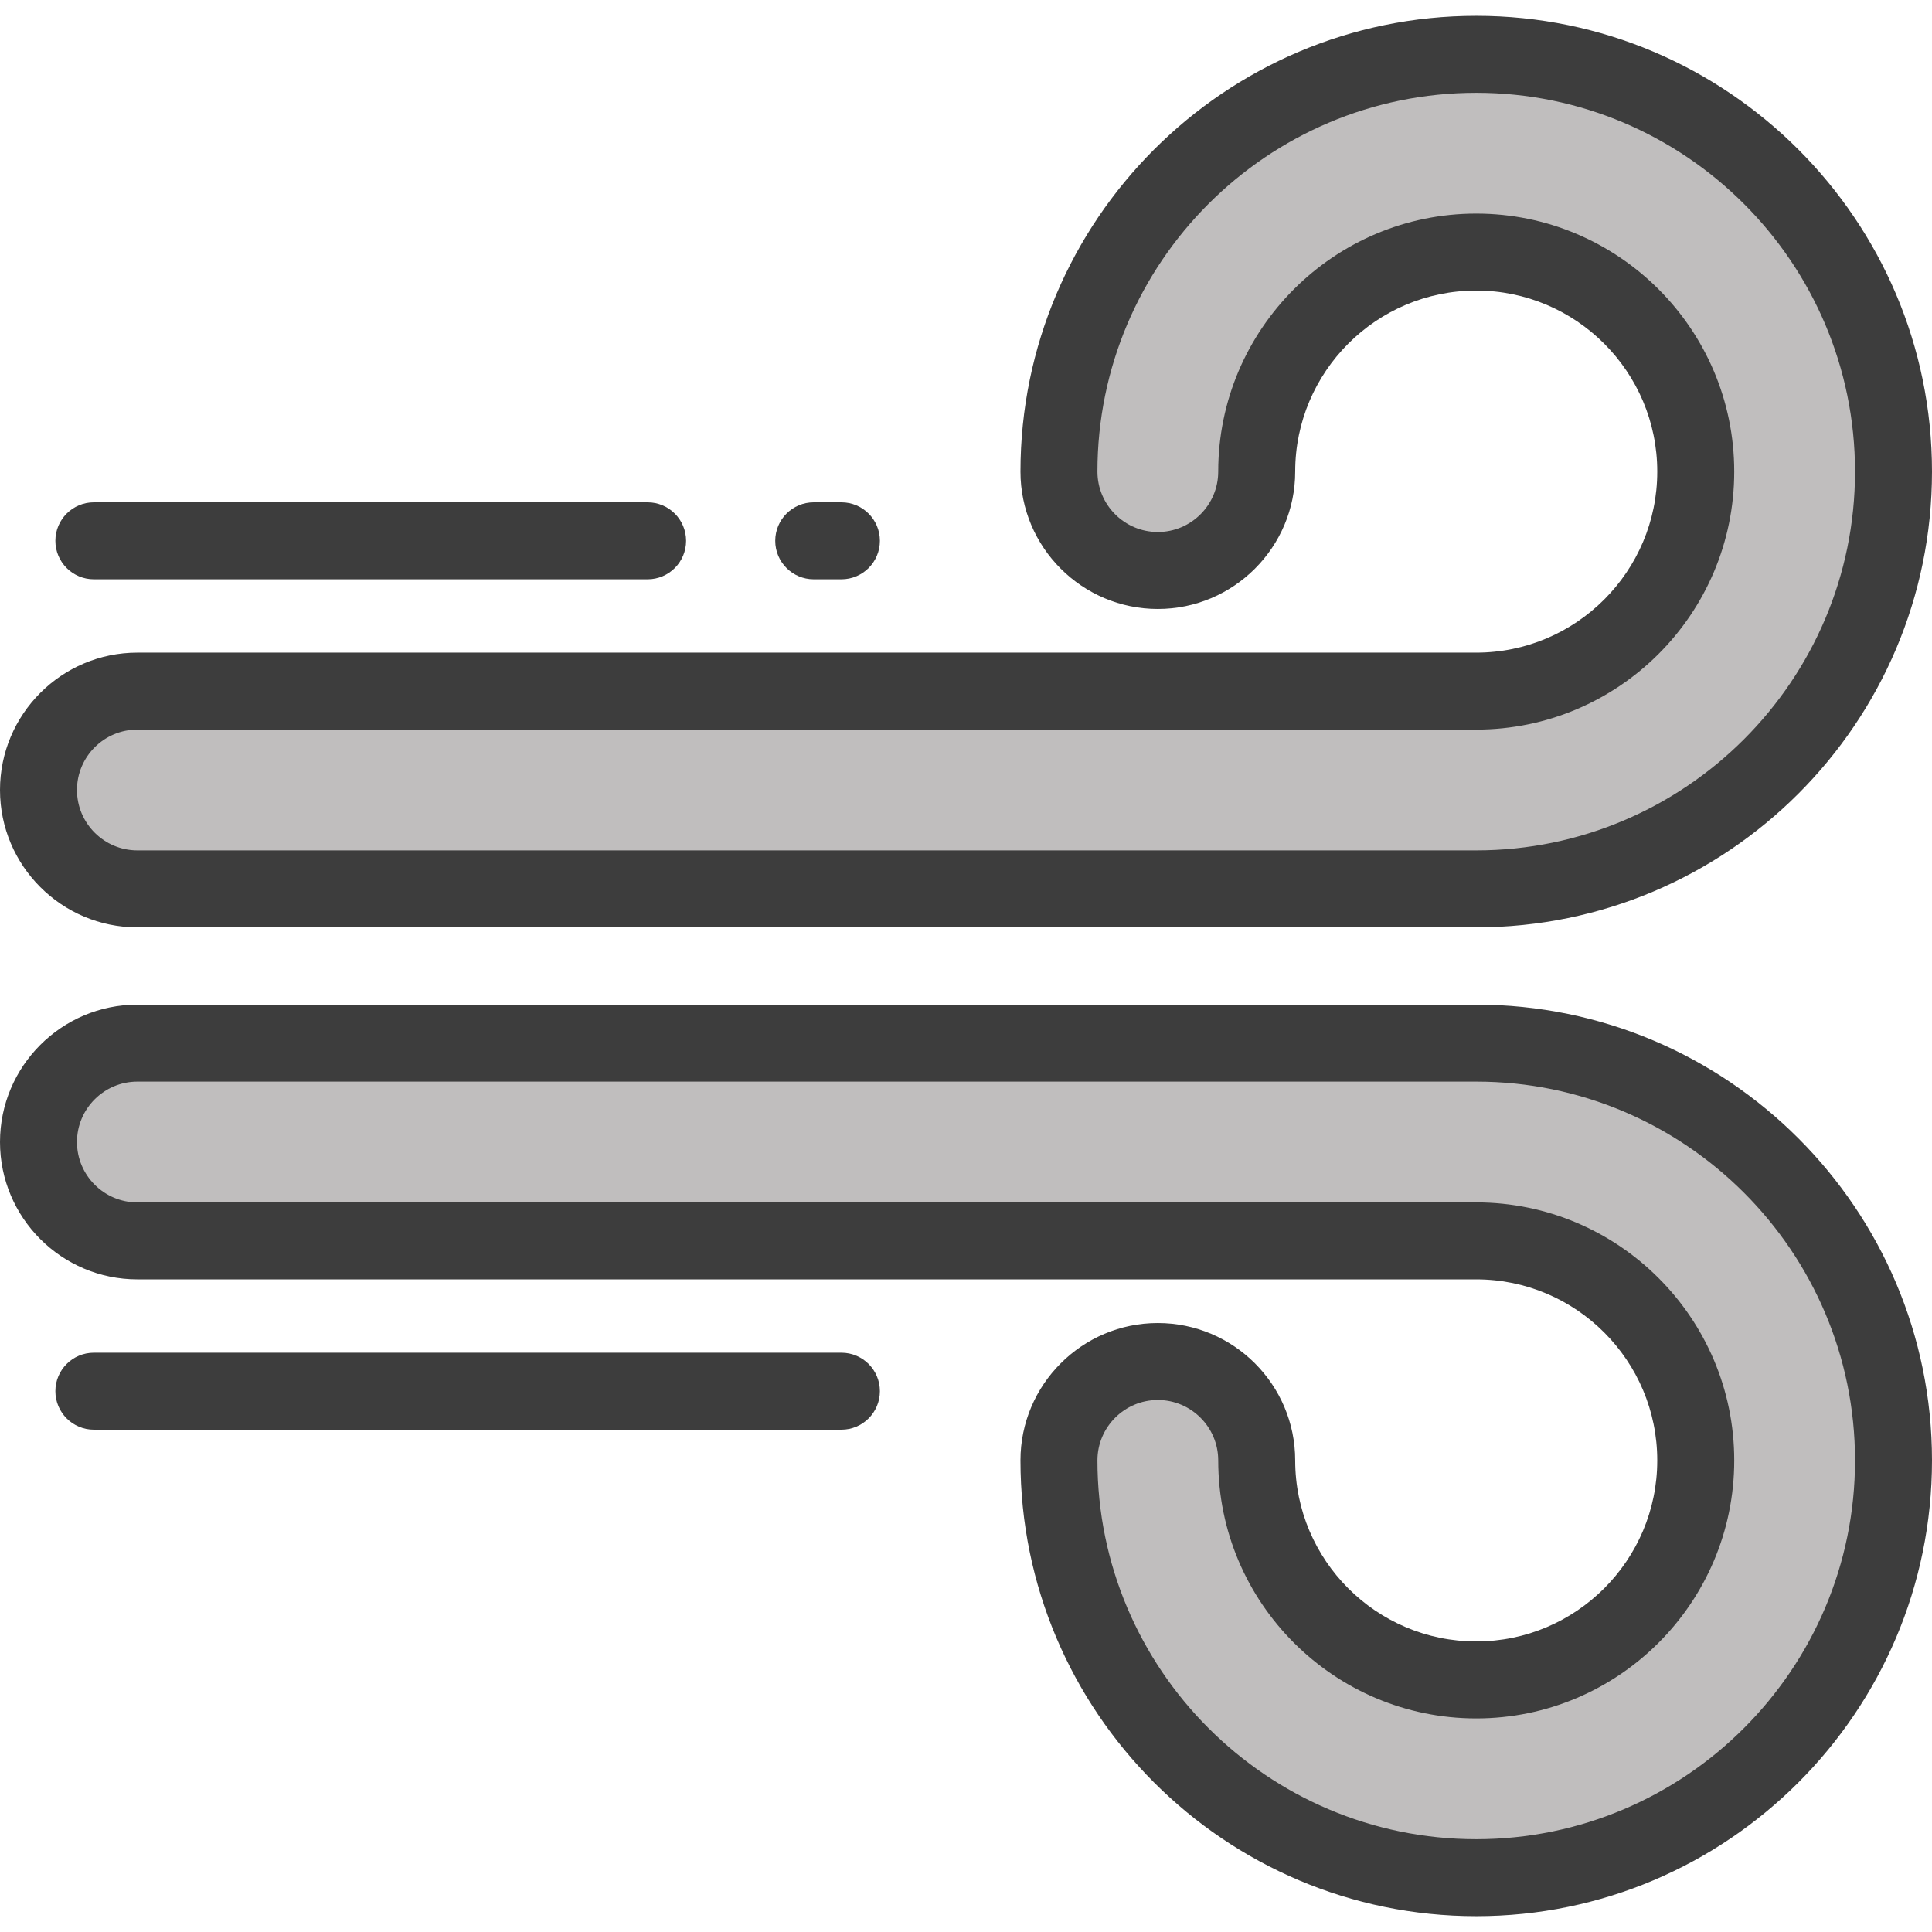
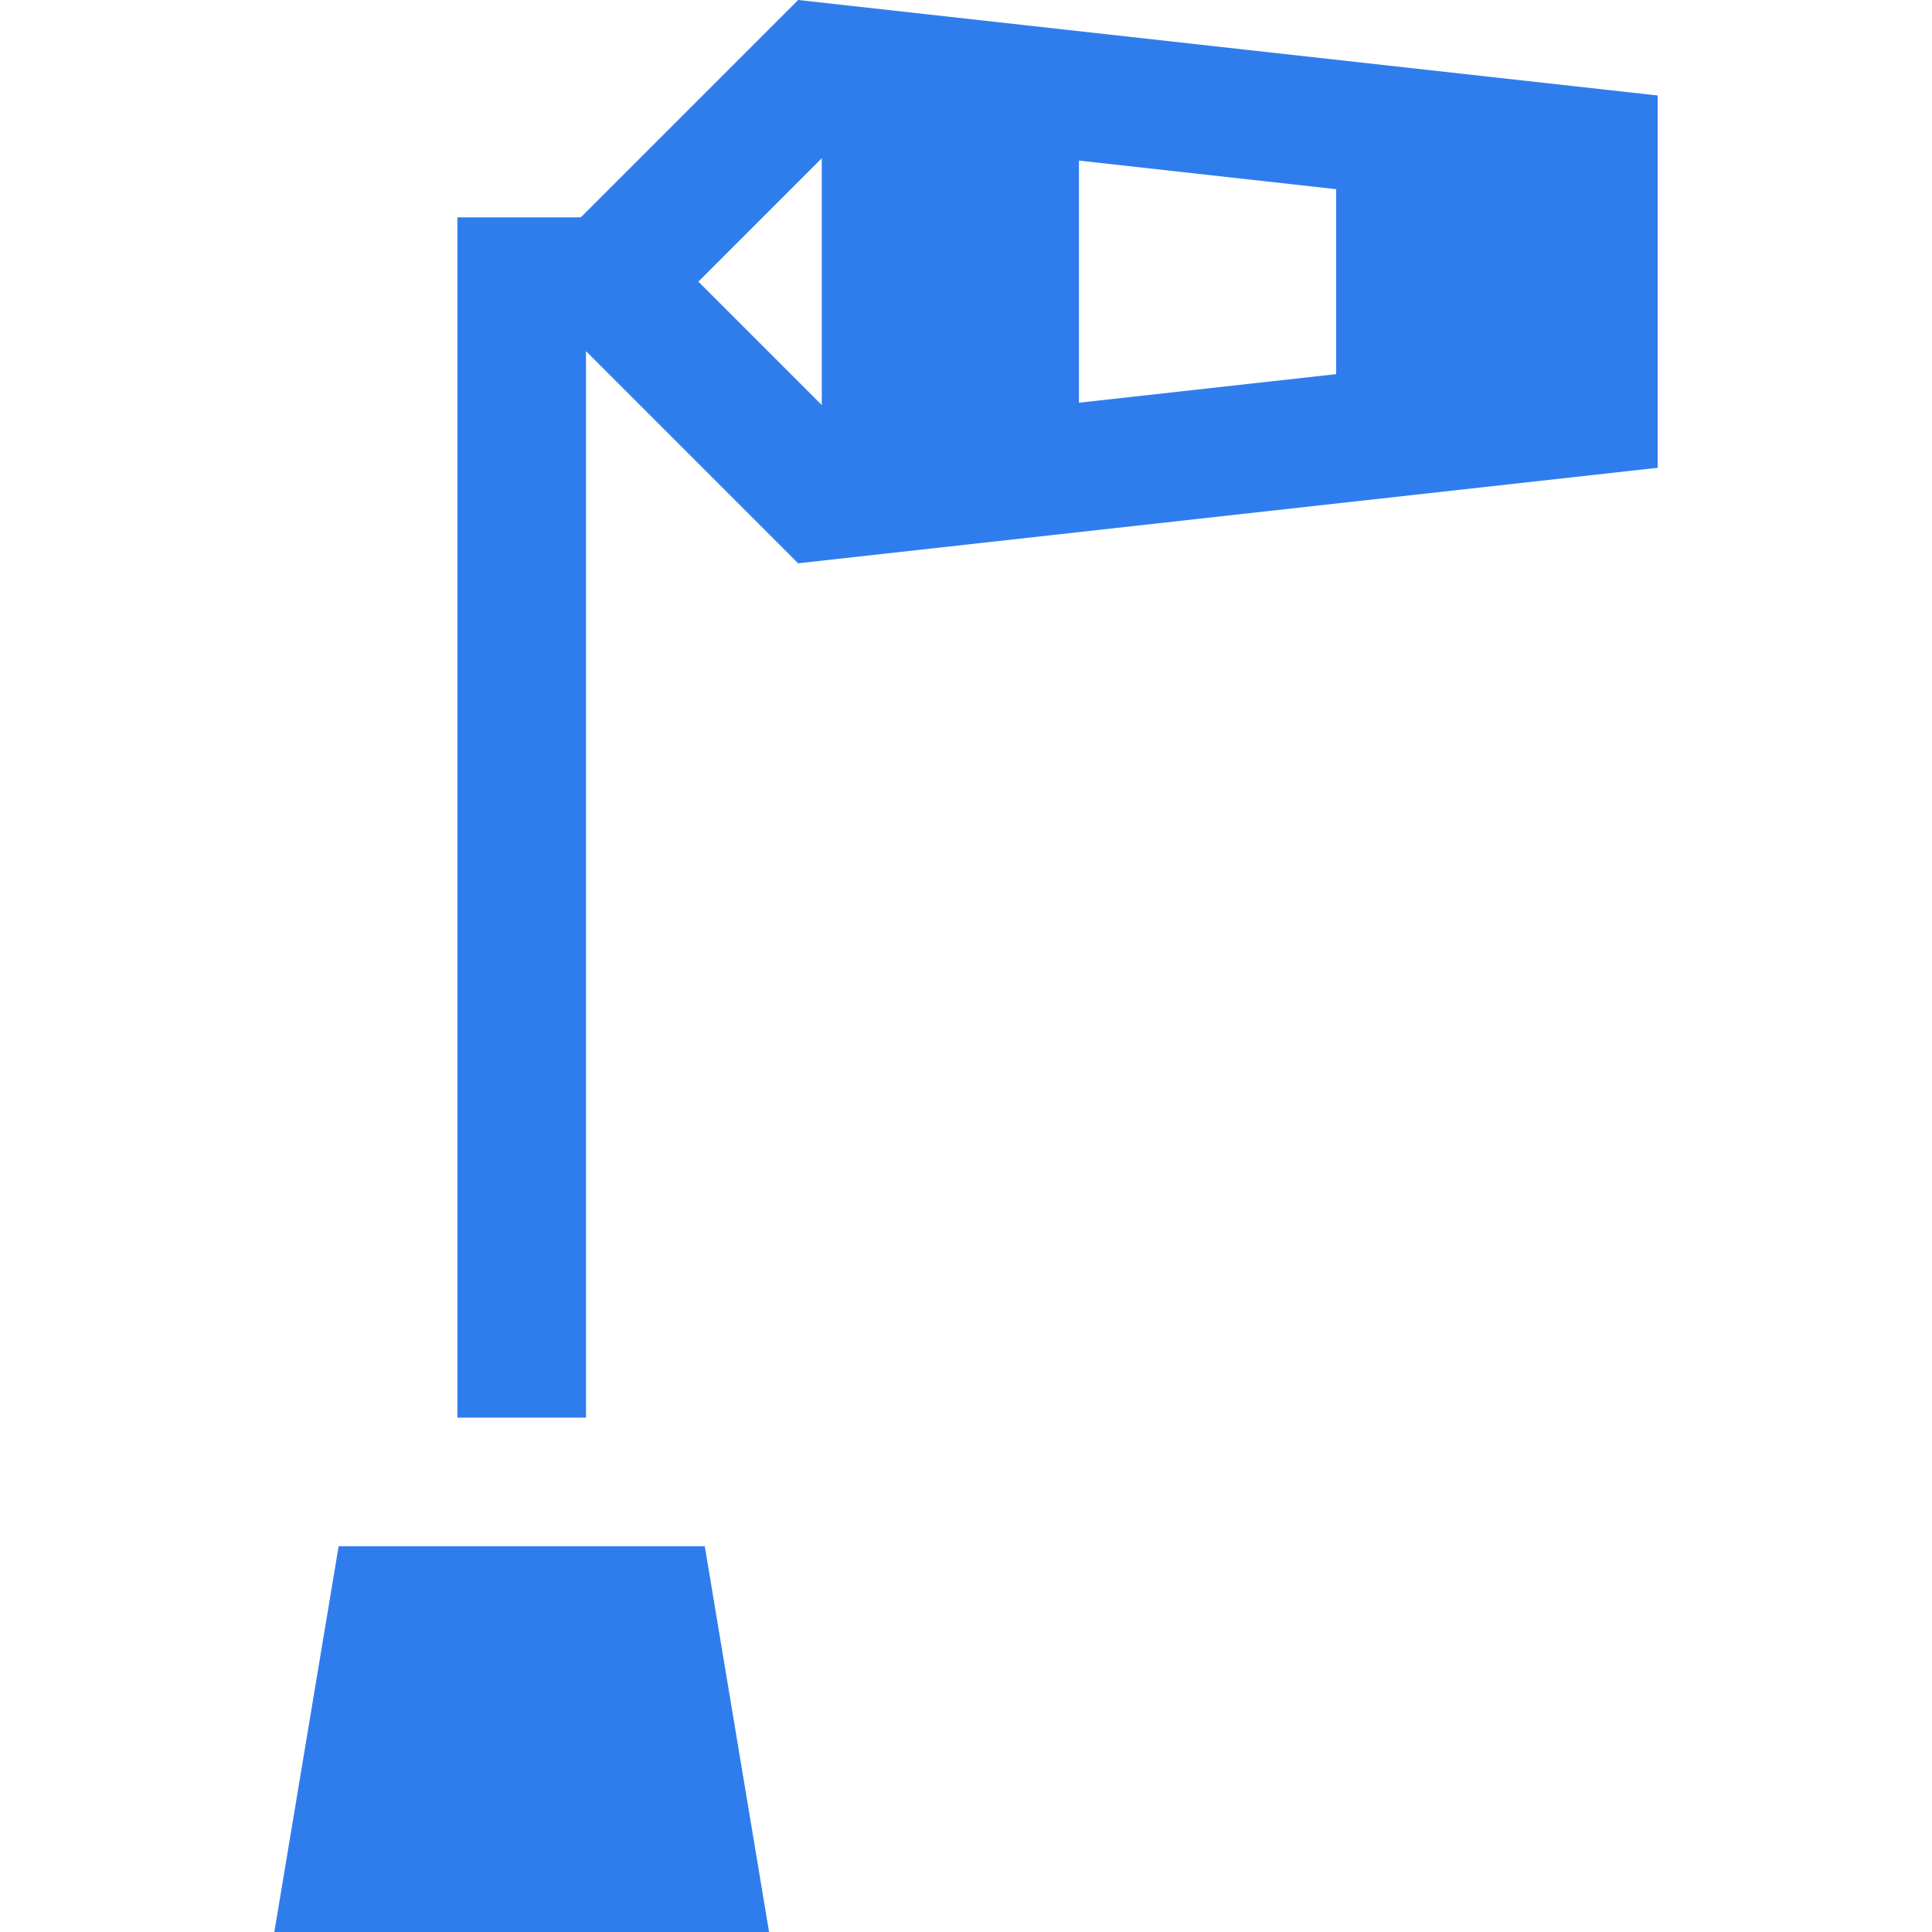
- <svg xmlns="http://www.w3.org/2000/svg" version="1.1" id="Layer_1" x="0px" y="0px" viewBox="0 0 512 512" style="enable-background:new 0 0 512 512;" xml:space="preserve">
+ <svg xmlns="http://www.w3.org/2000/svg" version="1.1" id="Layer_1" fill="#2f7ded" x="0px" y="0px" viewBox="0 0 512 512" style="enable-background:new 0 0 512 512;" xml:space="preserve">
  <g>
-     <path style="fill:#817f7f80;" d="M391.217,235.56H36.404c-14.472,0-26.205-11.732-26.205-26.204   c0-14.473,11.733-26.205,26.205-26.205h354.813c32.078,0,58.174-26.098,58.174-58.174s-26.098-58.174-58.174-58.174   s-58.174,26.098-58.174,58.174c0,14.473-11.733,26.205-26.205,26.205c-14.472,0-26.205-11.732-26.205-26.205   c0-60.976,49.608-110.584,110.584-110.584S501.801,64,501.801,124.976S452.193,235.56,391.217,235.56z" />
-     <path style="fill:#817f7f80;" d="M391.217,497.608c-60.976,0-110.584-49.608-110.584-110.584c0-14.473,11.733-26.205,26.205-26.205   c14.472,0,26.205,11.732,26.205,26.205c0,32.077,26.098,58.174,58.174,58.174s58.174-26.098,58.174-58.174   s-26.098-58.174-58.174-58.174H36.404c-14.472-0.001-26.205-11.733-26.205-26.206c0-14.473,11.733-26.205,26.205-26.205h354.813   c60.976,0,110.584,49.609,110.584,110.585S452.193,497.608,391.217,497.608z" />
+     <g>
+       <polygon points="186.773,409.76 89.743,409.76 72.703,512 203.813,512   " />
+     </g>
  </g>
  <g>
-     <path style="fill:#3D3D3D;" d="M391.217,245.759H36.404C16.331,245.759,0,229.429,0,209.356s16.331-36.404,36.404-36.404h354.813   c26.454,0,47.975-21.522,47.975-47.976S417.67,77,391.217,77c-26.455,0-47.976,21.522-47.976,47.976   c0,20.073-16.331,36.404-36.403,36.404c-20.074,0-36.404-16.331-36.404-36.404c0-66.6,54.183-120.783,120.784-120.783   C457.817,4.193,512,58.376,512,124.976S457.817,245.759,391.217,245.759z M36.404,193.35c-8.825,0-16.006,7.18-16.006,16.006   c0,8.825,7.18,16.006,16.006,16.006h354.813c55.352,0,100.385-45.033,100.385-100.385S446.57,24.592,391.217,24.592   S290.831,69.625,290.831,124.977c0,8.825,7.18,16.006,16.006,16.006c8.824,0,16.005-7.18,16.005-16.006   c0-37.701,30.672-68.374,68.374-68.374c37.701,0,68.373,30.672,68.373,68.374s-30.672,68.374-68.373,68.374L36.404,193.35   L36.404,193.35z" />
-     <path style="fill:#3D3D3D;" d="M391.217,507.807c-66.601,0-120.784-54.183-120.784-120.783c0-20.073,16.331-36.404,36.404-36.404   s36.403,16.331,36.403,36.404c0,26.454,21.522,47.976,47.976,47.976c26.454,0,47.975-21.522,47.975-47.976   c0-26.454-21.522-47.976-47.975-47.976H36.404C16.331,339.048,0,322.718,0,302.644c0-20.074,16.331-36.404,36.404-36.404h354.813   c66.6,0,120.783,54.183,120.783,120.783S457.817,507.807,391.217,507.807z M306.838,371.018c-8.825,0-16.006,7.18-16.006,16.006   c0,55.352,45.033,100.385,100.386,100.385s100.384-45.033,100.384-100.385S446.57,286.639,391.217,286.639H36.404   c-8.825,0-16.006,7.18-16.006,16.006s7.18,16.006,16.006,16.006h354.813c37.701,0,68.373,30.672,68.373,68.374   S428.918,455.4,391.217,455.4c-37.702,0-68.374-30.672-68.374-68.374C322.843,378.199,315.662,371.018,306.838,371.018z" />
-     <path style="fill:#3D3D3D;" d="M171.621,153.518H24.874c-5.632,0-10.199-4.566-10.199-10.199s4.567-10.199,10.199-10.199h146.747   c5.632,0,10.199,4.566,10.199,10.199S177.253,153.518,171.621,153.518z" />
-     <path style="fill:#3D3D3D;" d="M222.982,153.518h-7.337c-5.632,0-10.199-4.566-10.199-10.199s4.567-10.199,10.199-10.199h7.337   c5.632,0,10.199,4.566,10.199,10.199S228.614,153.518,222.982,153.518z" />
-     <path style="fill:#3D3D3D;" d="M222.982,378.88H24.874c-5.632,0-10.199-4.566-10.199-10.199s4.567-10.199,10.199-10.199h198.108   c5.632,0,10.199,4.566,10.199,10.199S228.614,378.88,222.982,378.88z" />
+     <g>
+       <path d="M211.52,0l-57.601,57.6h-32.702v318.08h34.08V93.058l56.222,56.222l227.778-25.308V25.308L211.52,0z M217.778,107.342    L185.076,74.64l32.702-32.702V107.342z M354.098,99.148l-68.16,7.574V42.558l68.16,7.574V99.148z" />
+     </g>
  </g>
  <g>
</g>
  <g>
</g>
  <g>
</g>
  <g>
</g>
  <g>
</g>
  <g>
</g>
  <g>
</g>
  <g>
</g>
  <g>
</g>
  <g>
</g>
  <g>
</g>
  <g>
</g>
  <g>
</g>
  <g>
</g>
  <g>
</g>
</svg>
